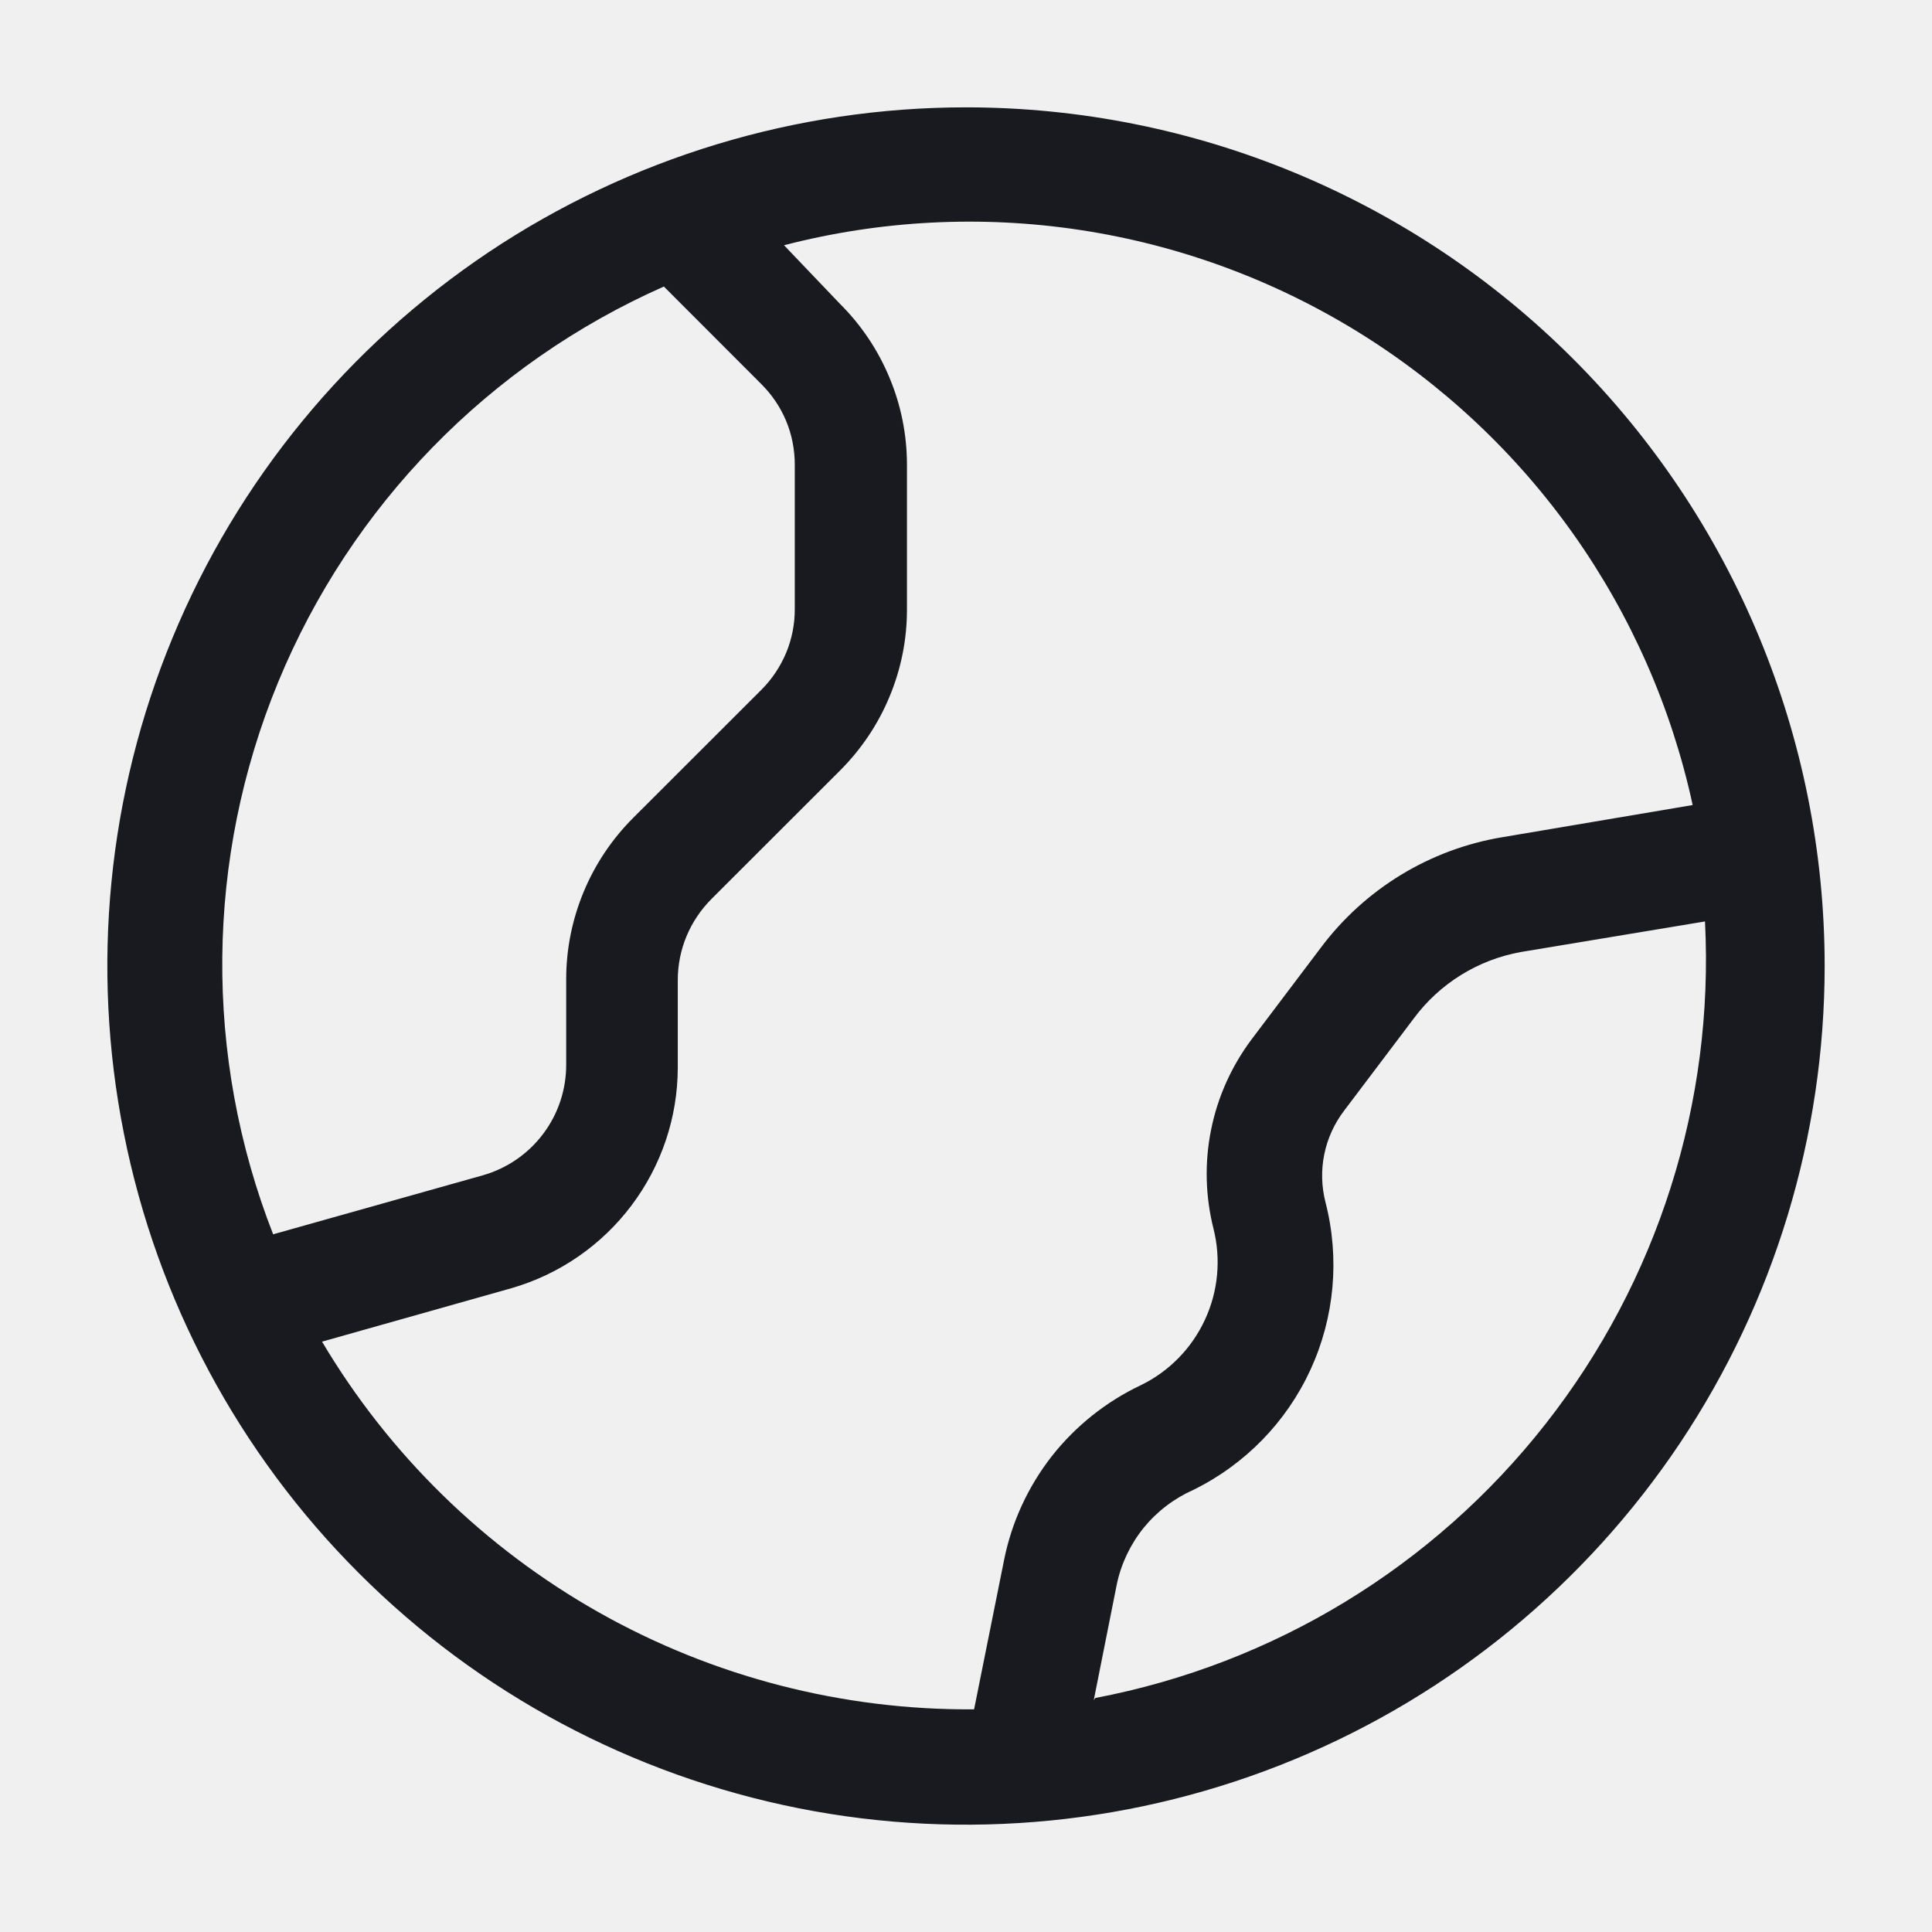
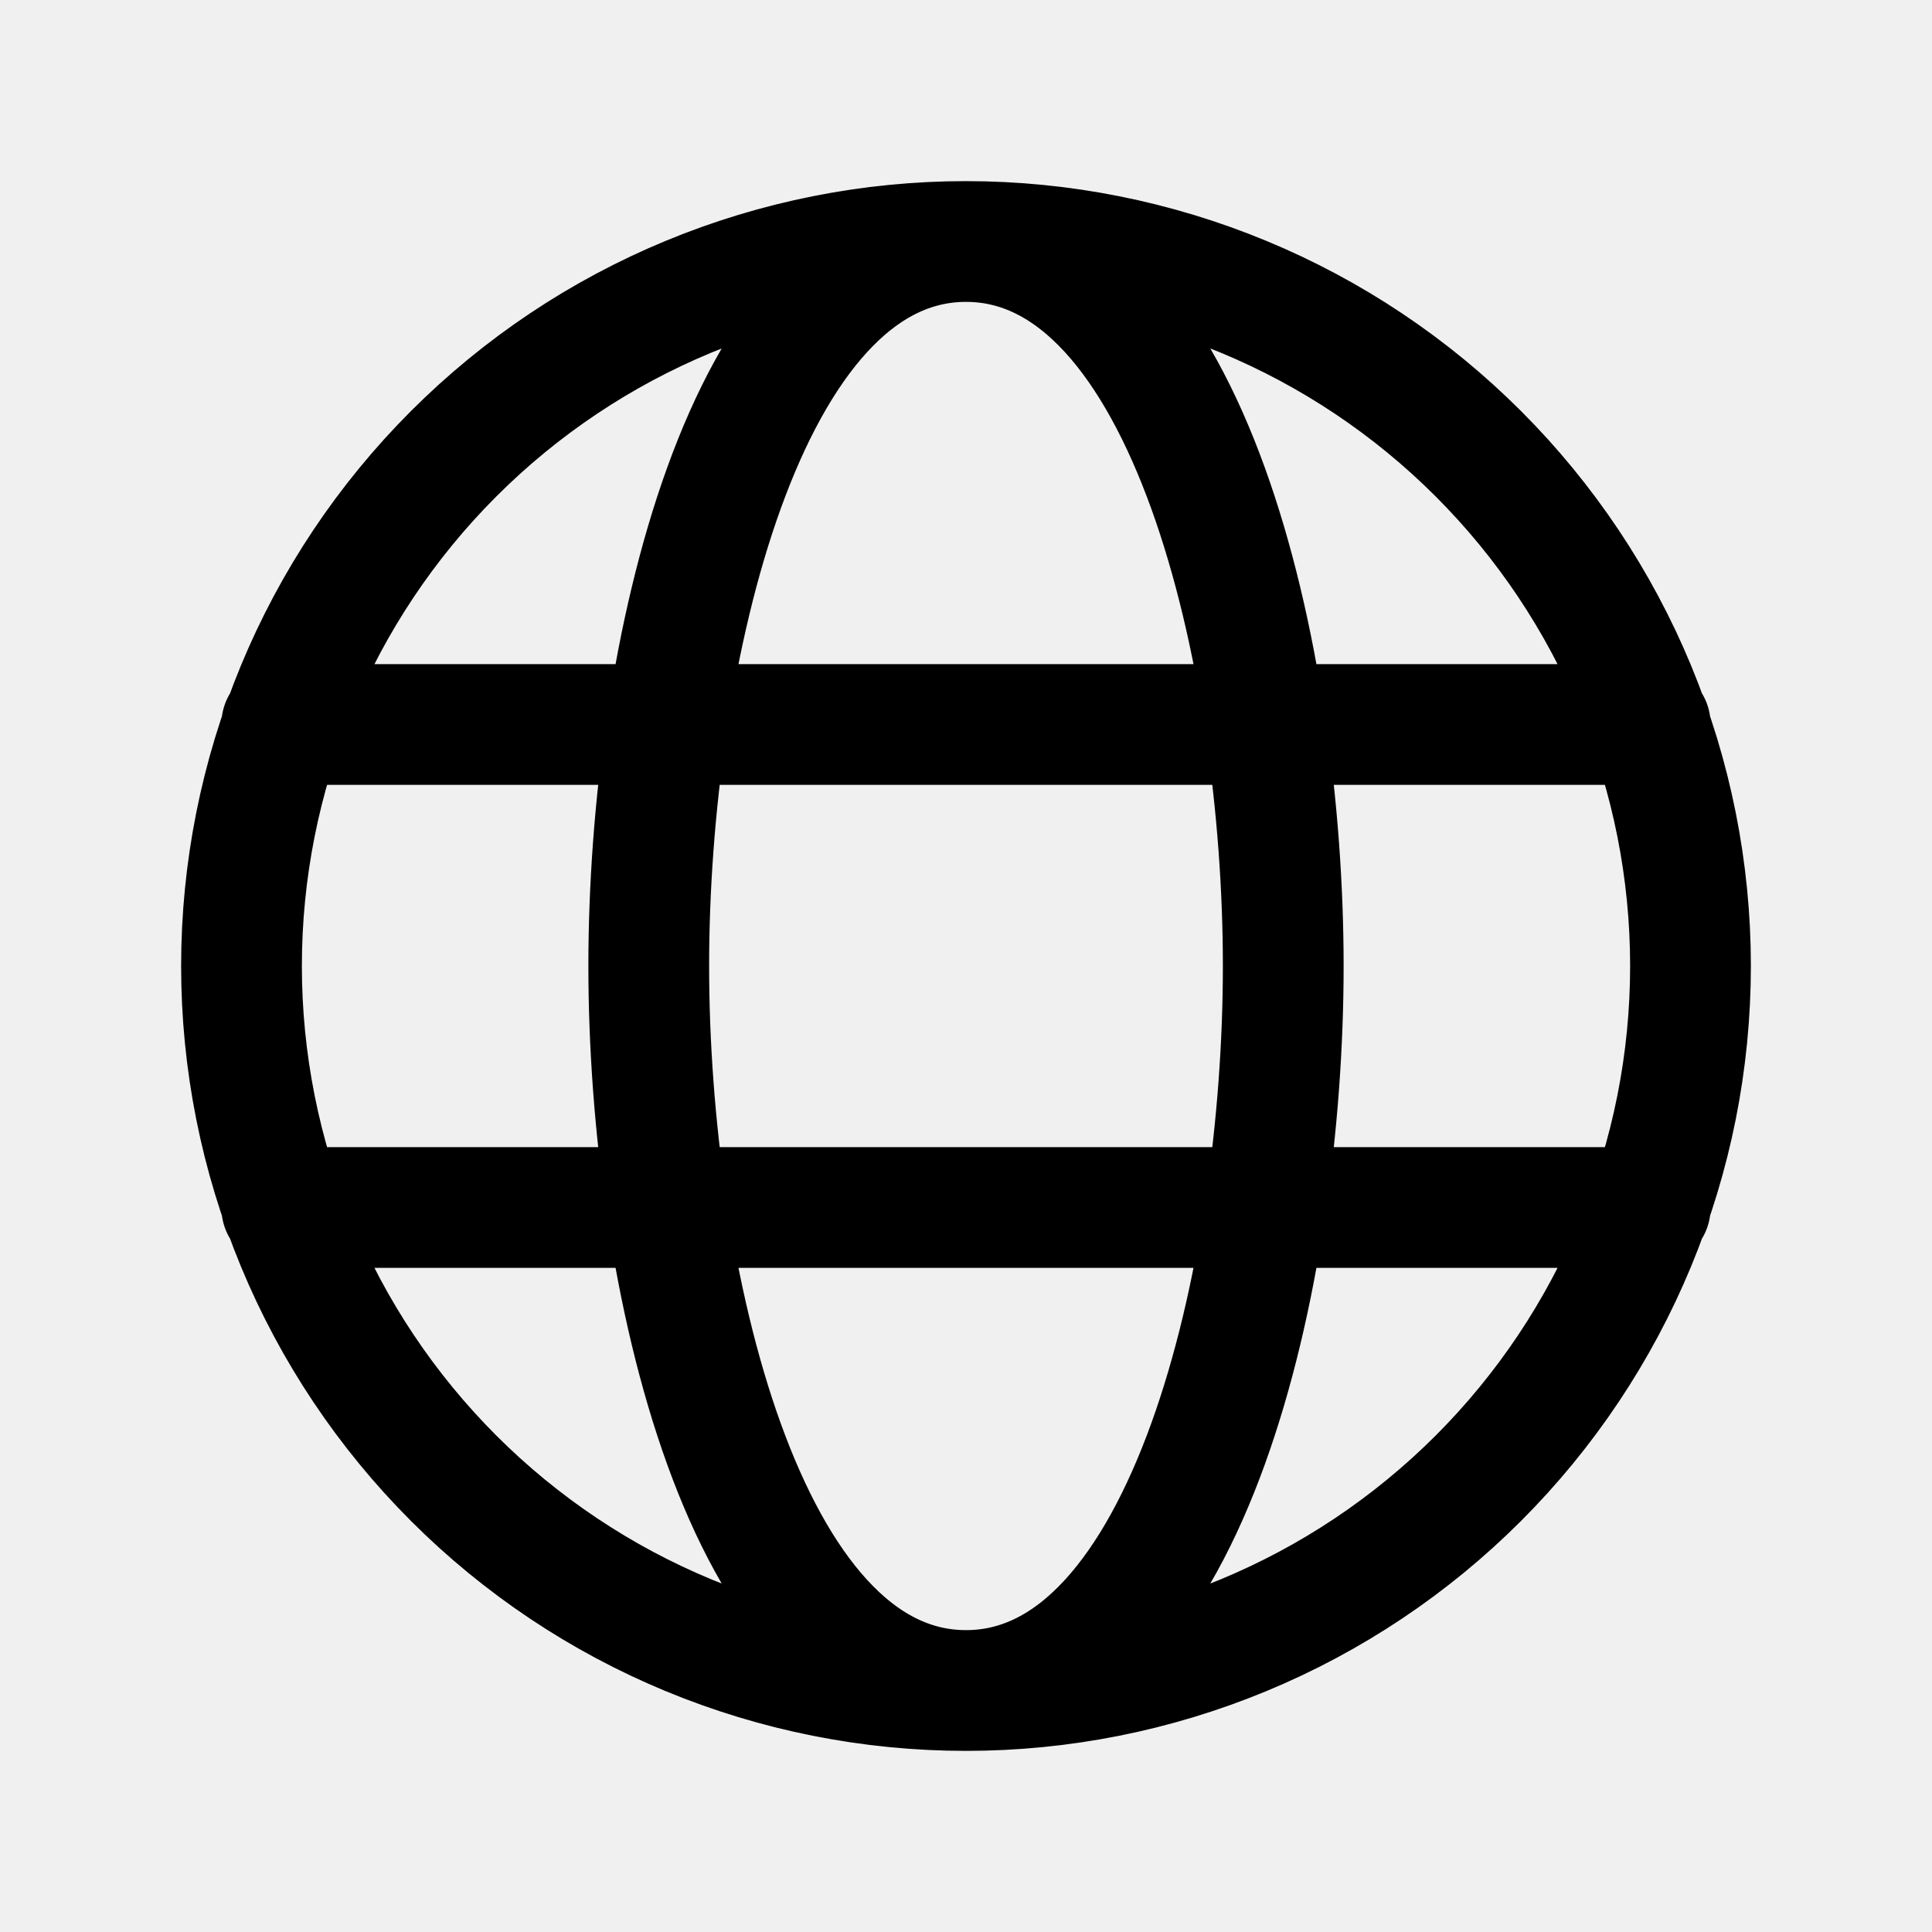
- <svg xmlns="http://www.w3.org/2000/svg" width="16" height="16" viewBox="0 0 16 16" fill="none">
-   <g clip-path="url(#clip0_41_716)">
-     <path d="M8 0.889C6.594 0.889 5.219 1.306 4.049 2.087C2.88 2.869 1.968 3.979 1.43 5.279C0.892 6.578 0.751 8.008 1.026 9.387C1.3 10.767 1.977 12.034 2.972 13.028C3.966 14.023 5.233 14.7 6.613 14.975C7.992 15.249 9.422 15.108 10.721 14.57C12.021 14.032 13.131 13.12 13.913 11.951C14.694 10.781 15.111 9.406 15.111 8C15.111 6.114 14.362 4.305 13.028 2.972C11.695 1.638 9.886 0.889 8 0.889ZM5.498 2.373L6.302 3.178C6.391 3.266 6.462 3.37 6.51 3.485C6.558 3.6 6.582 3.724 6.582 3.849V5.04C6.583 5.165 6.559 5.288 6.512 5.403C6.464 5.518 6.395 5.623 6.307 5.711L5.244 6.773C5.069 6.948 4.929 7.156 4.834 7.385C4.739 7.613 4.689 7.859 4.689 8.107V8.813C4.69 9.021 4.624 9.223 4.499 9.389C4.375 9.555 4.199 9.676 4 9.733L2.262 10.222C1.686 8.749 1.701 7.11 2.304 5.648C2.907 4.186 4.051 3.013 5.498 2.373ZM2.667 11.111L4.24 10.667C4.635 10.552 4.982 10.312 5.229 9.984C5.477 9.655 5.612 9.256 5.613 8.844V8.116C5.613 7.991 5.638 7.867 5.686 7.752C5.734 7.637 5.805 7.532 5.893 7.444L6.956 6.382C7.131 6.207 7.271 6 7.366 5.771C7.462 5.542 7.511 5.297 7.511 5.049V3.849C7.511 3.601 7.462 3.356 7.366 3.127C7.271 2.898 7.131 2.69 6.956 2.516L6.493 2.031C7.292 1.824 8.125 1.781 8.941 1.904C9.757 2.027 10.54 2.314 11.243 2.747C11.945 3.18 12.553 3.75 13.03 4.423C13.507 5.097 13.843 5.86 14.018 6.667L12.444 6.933C11.843 7.032 11.303 7.361 10.938 7.849L10.364 8.609C10.199 8.83 10.084 9.085 10.03 9.355C9.975 9.626 9.982 9.906 10.049 10.173C10.113 10.426 10.089 10.692 9.979 10.929C9.87 11.165 9.683 11.357 9.449 11.471C9.161 11.607 8.908 11.809 8.711 12.059C8.515 12.31 8.379 12.603 8.316 12.916L8.067 14.156C6.979 14.164 5.908 13.888 4.961 13.354C4.013 12.819 3.222 12.046 2.667 11.111ZM9.058 14.08L9.249 13.12C9.285 12.949 9.362 12.788 9.472 12.652C9.583 12.516 9.724 12.409 9.884 12.338C10.312 12.127 10.654 11.776 10.853 11.343C11.052 10.91 11.096 10.422 10.978 9.96C10.944 9.829 10.94 9.692 10.967 9.56C10.994 9.427 11.051 9.303 11.133 9.196L11.707 8.436C11.922 8.145 12.24 7.948 12.596 7.884L14.12 7.631C14.197 9.132 13.728 10.61 12.8 11.792C11.872 12.975 10.547 13.781 9.071 14.062L9.058 14.08Z" fill="#181A1F" />
-   </g>
-   <defs>
-     <clipPath id="clip0_41_716">
-       <rect width="16" height="16" fill="white" />
-     </clipPath>
-   </defs>
+ <svg xmlns="http://www.w3.org/2000/svg" width="24" height="24" viewBox="0 0 24 24" fill="none">
+   <path d="M12 21C13.182 21 14.352 20.767 15.444 20.315C16.536 19.863 17.528 19.2 18.364 18.364C19.2 17.528 19.863 16.536 20.315 15.444C20.767 14.352 21 13.182 21 12C21 10.818 20.767 9.648 20.315 8.556C19.863 7.464 19.2 6.472 18.364 5.636C17.528 4.8 16.536 4.137 15.444 3.685C14.352 3.233 13.182 3 12 3M12 21C10.818 21 9.648 20.767 8.556 20.315C7.464 19.863 6.472 19.2 5.636 18.364C4.8 17.528 4.137 16.536 3.685 15.444C3.233 14.352 3 13.182 3 12C3 10.818 3.233 9.648 3.685 8.556C4.137 7.464 4.8 6.472 5.636 5.636C6.472 4.8 7.464 4.137 8.556 3.685C9.648 3.233 10.818 3 12 3M12 21C14.761 21 15.941 15.837 15.941 12C15.941 8.163 14.761 3 12 3M12 21C9.239 21 8.059 15.837 8.059 12C8.059 8.163 9.239 3 12 3M3.5 9H20.5M3.5 15H20.5" stroke="black" stroke-width="1.5" stroke-linecap="round" stroke-linejoin="round" />
</svg>
